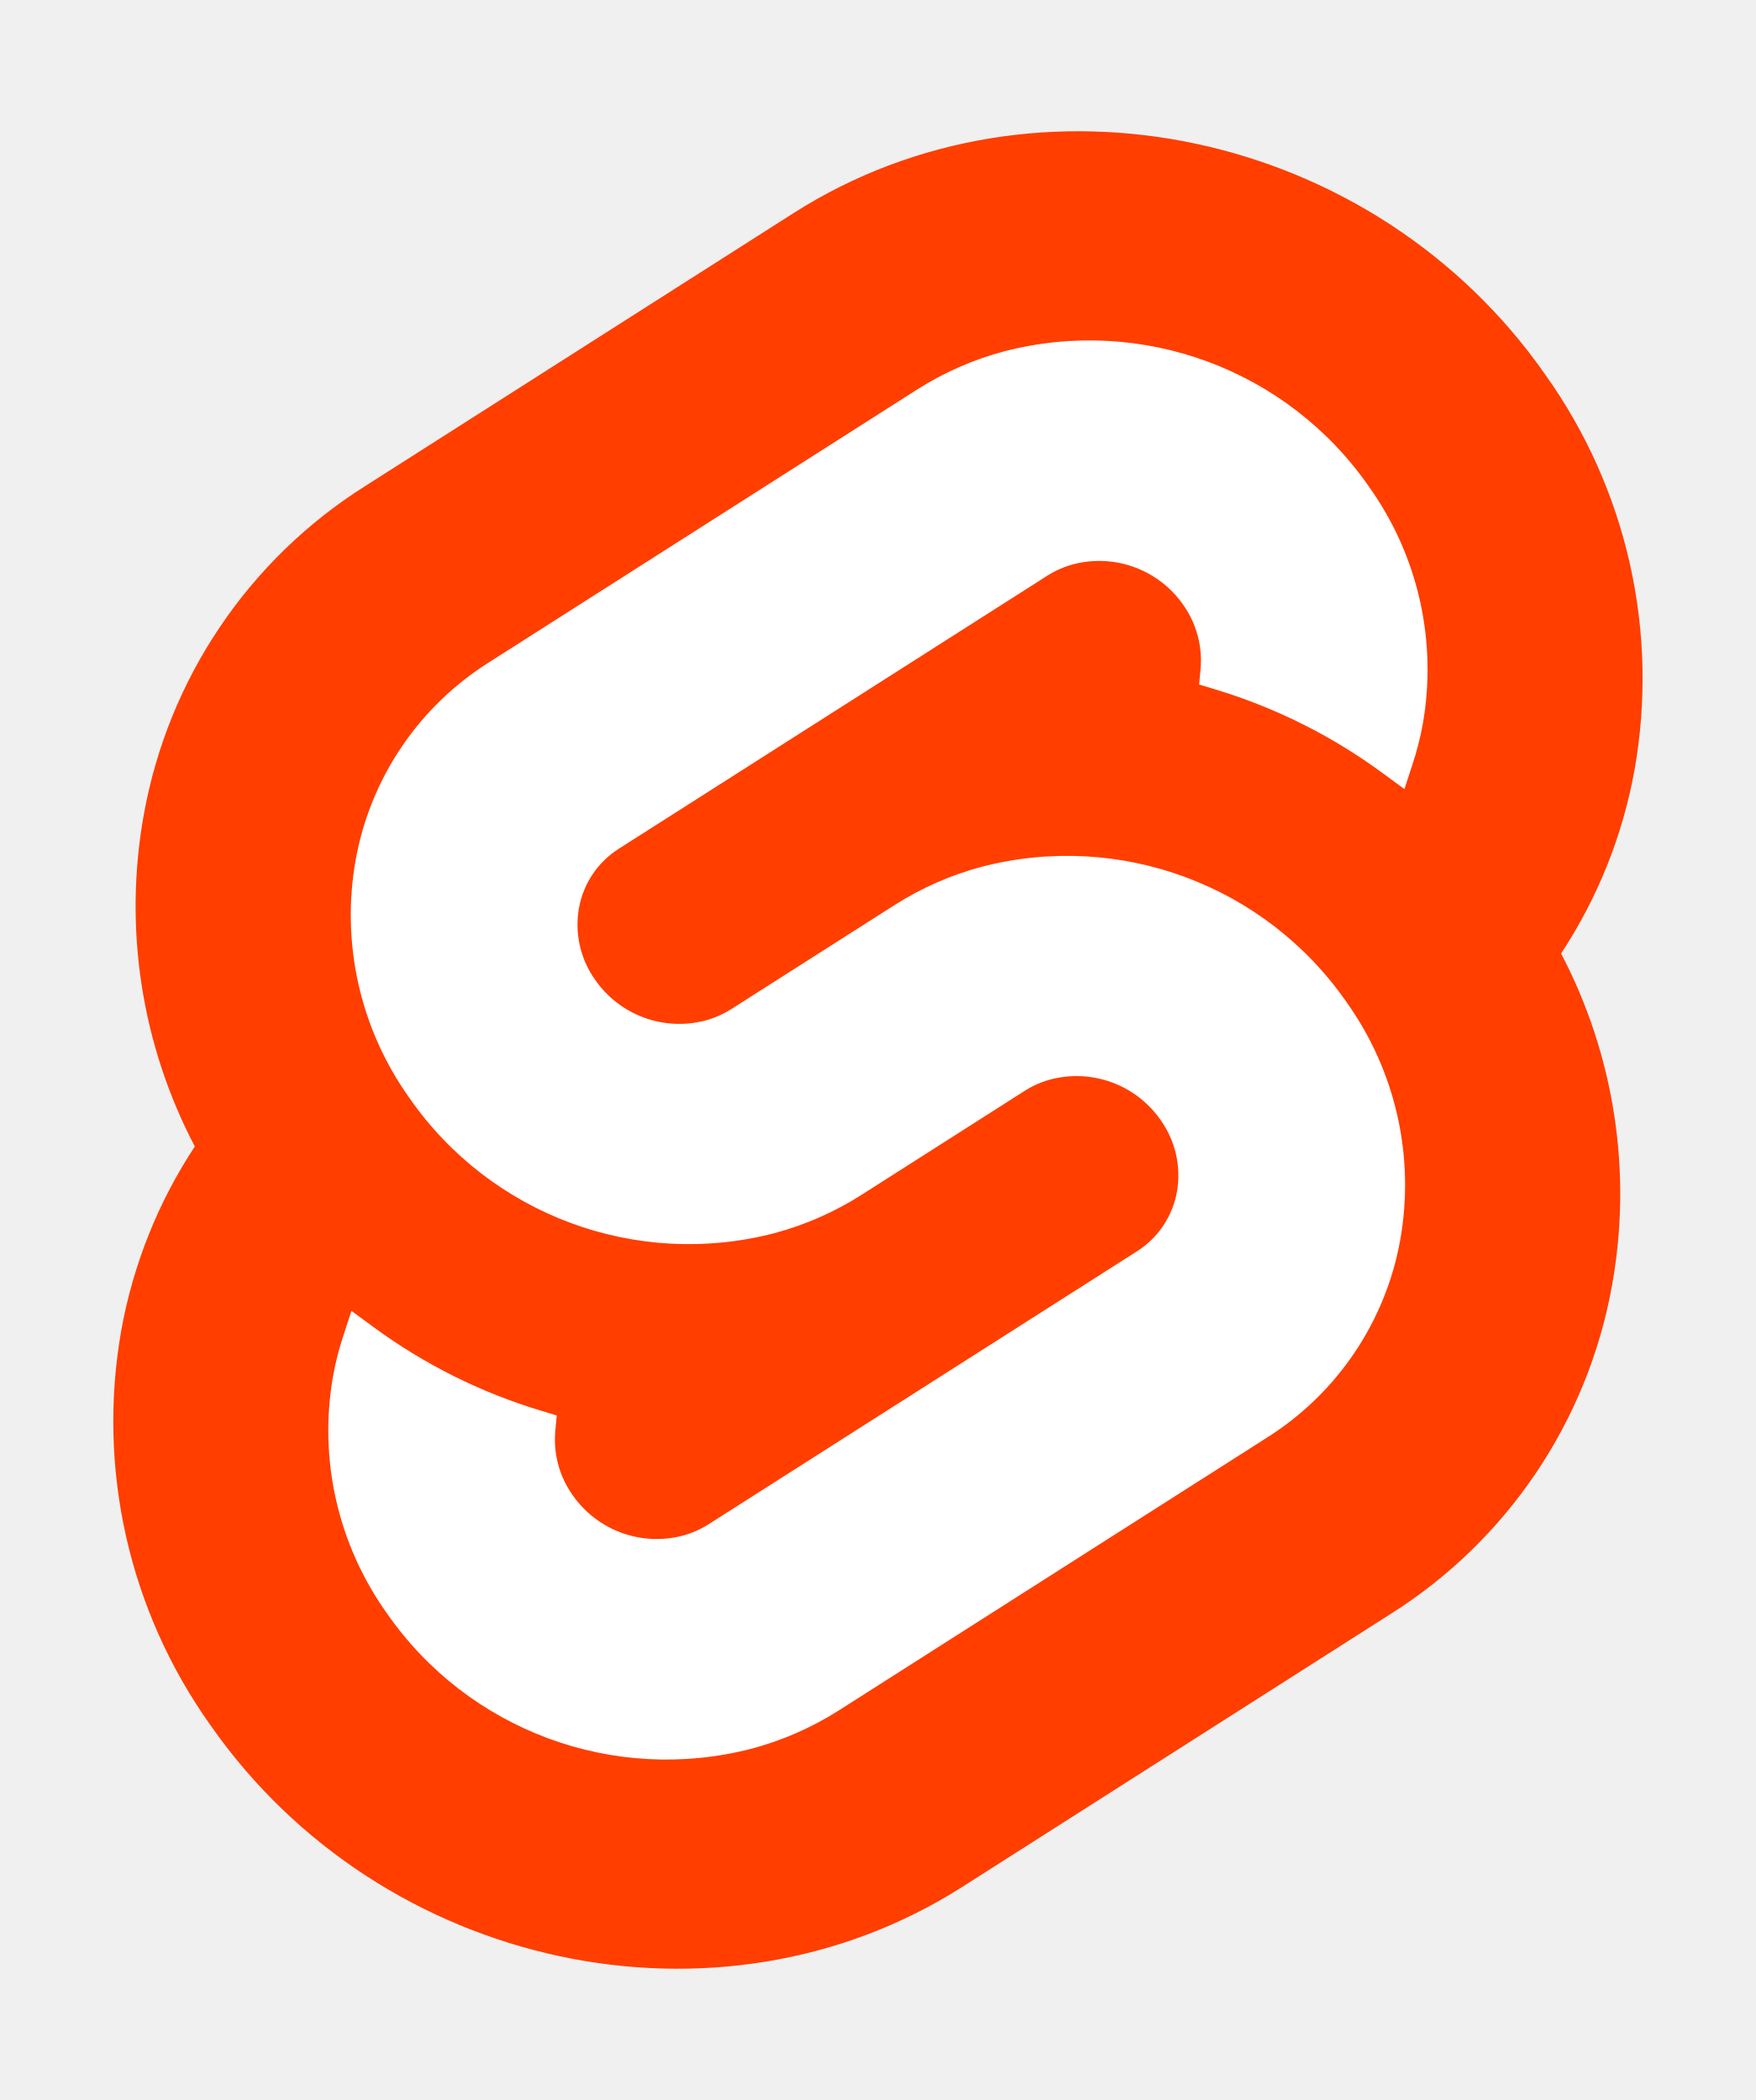
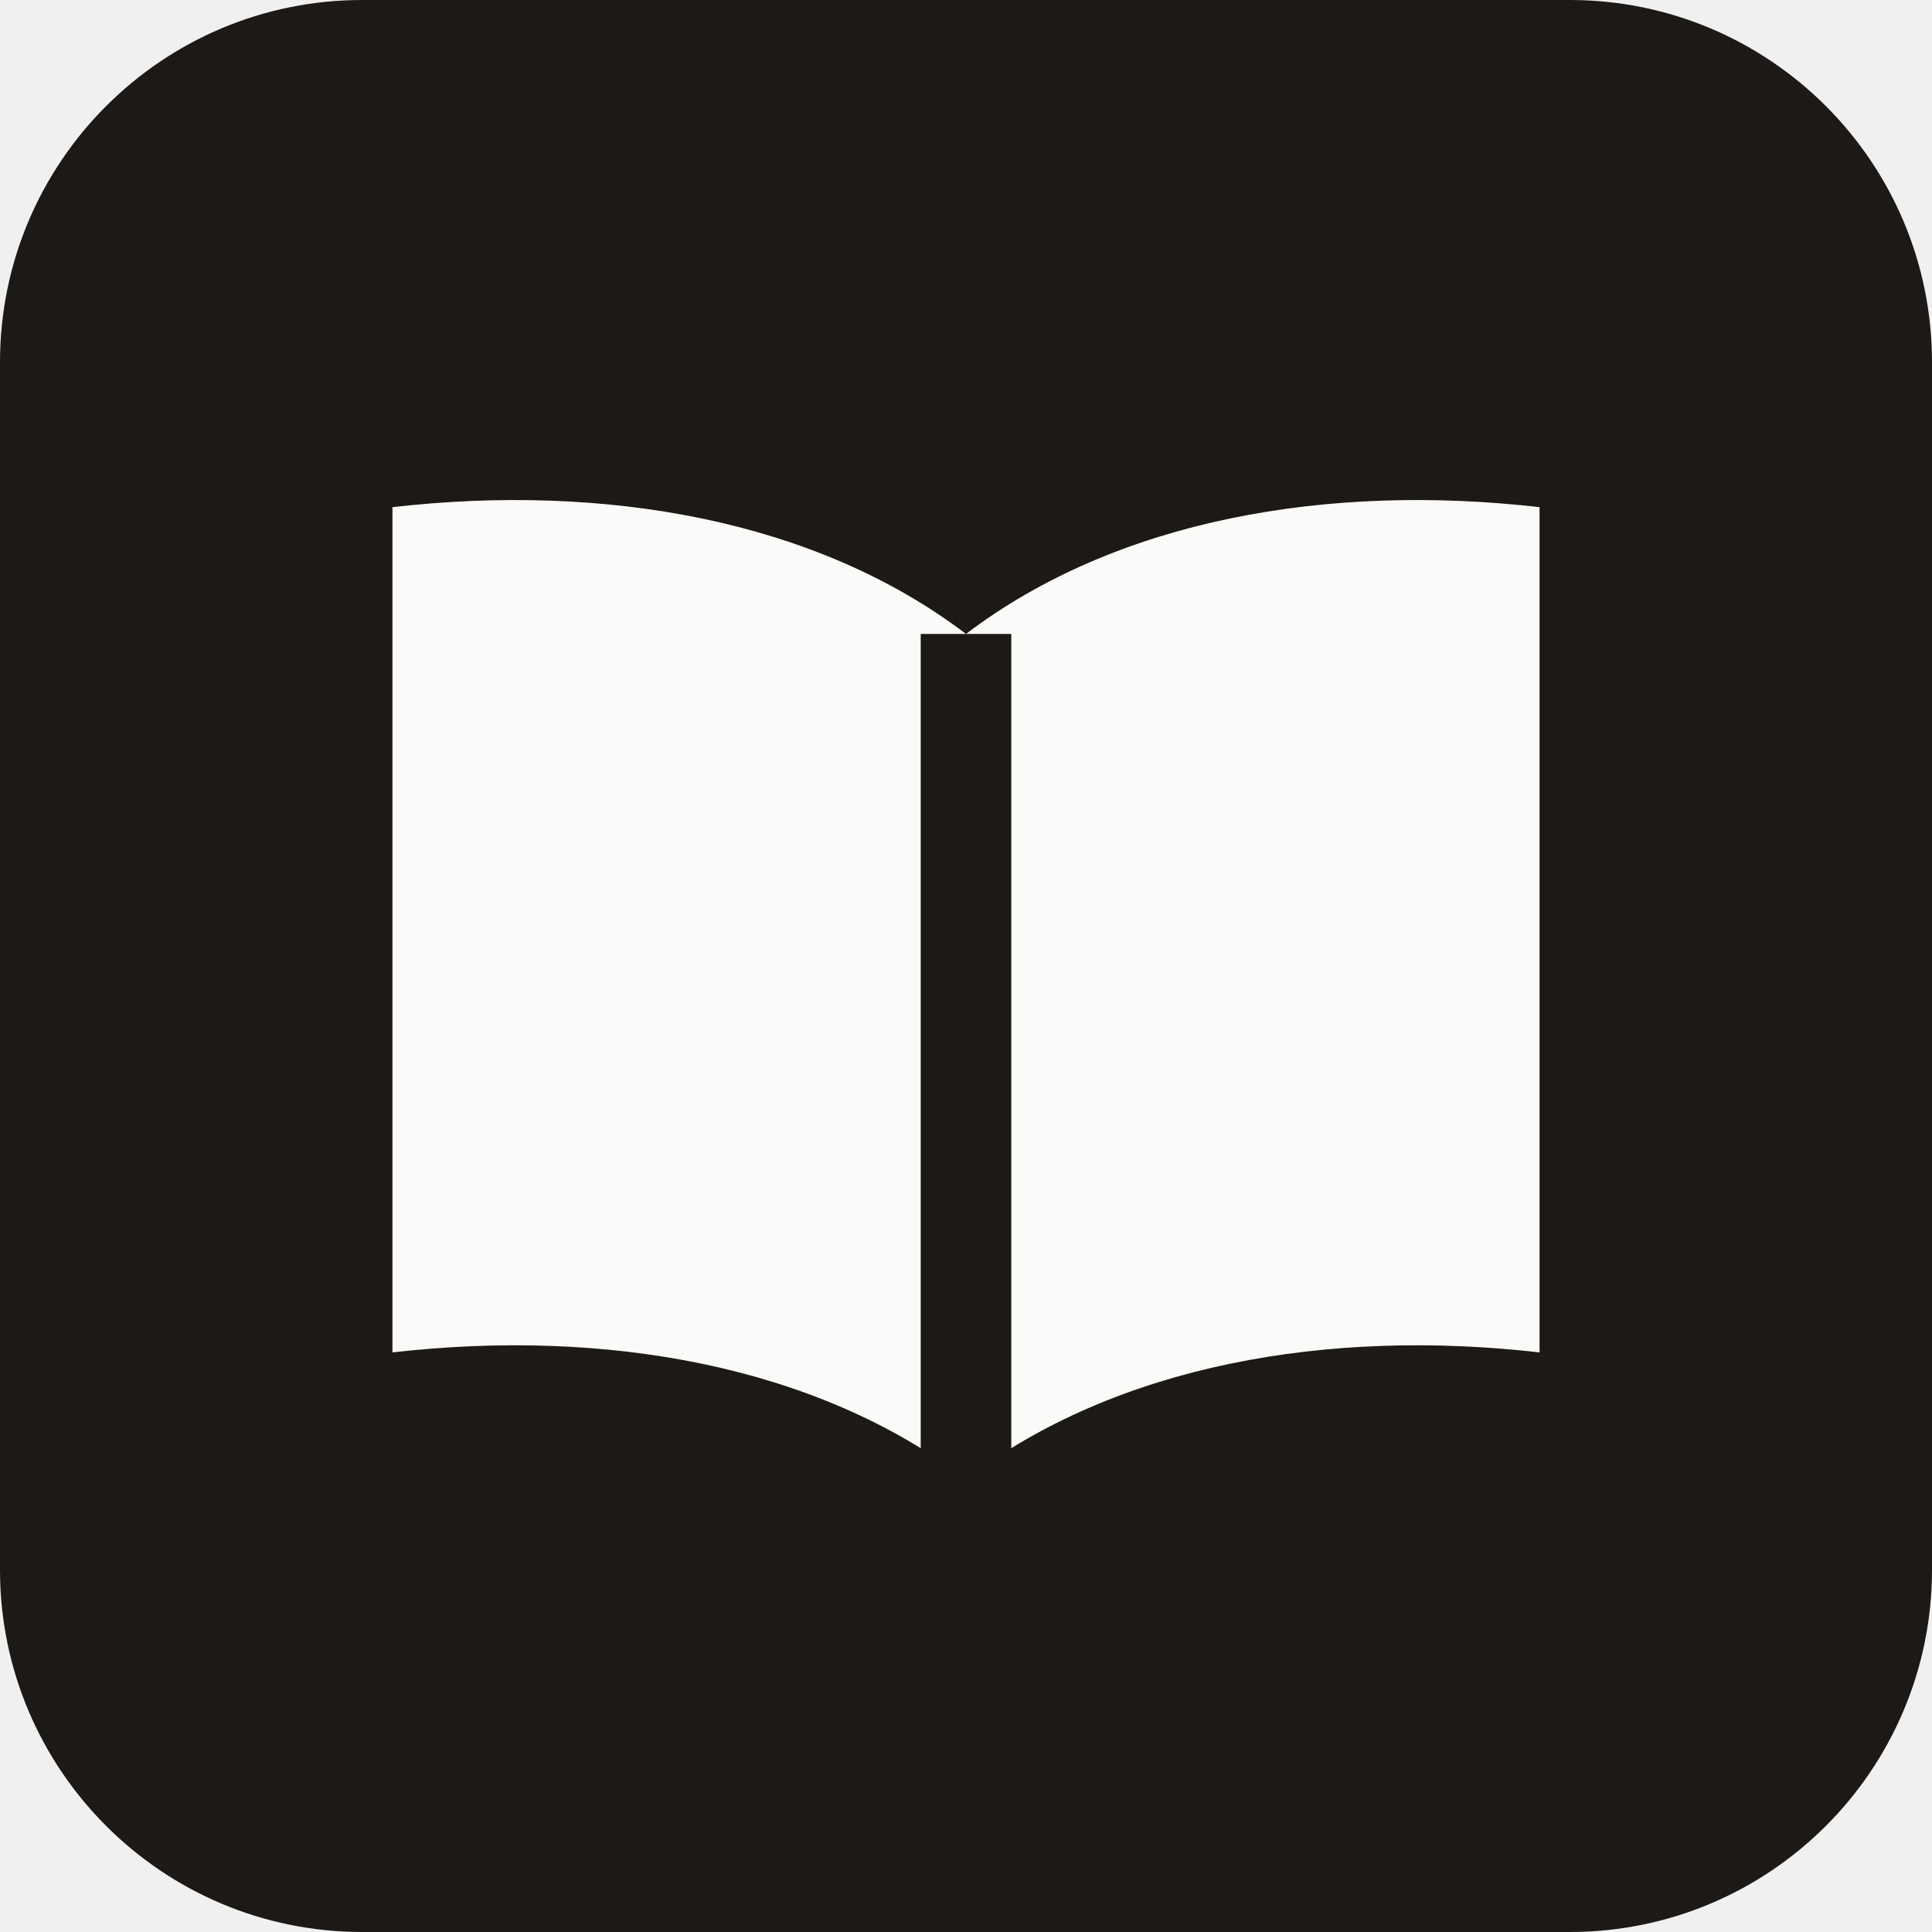
- <svg xmlns="http://www.w3.org/2000/svg" width="107" height="128" viewBox="0 0 107 128">
-   <path d="M94.157 22.819c-10.4-14.885-30.94-19.297-45.792-9.835L22.282 29.608A29.92 29.92 0 0 0 8.764 49.65a31.5 31.5 0 0 0 3.108 20.231 30 30 0 0 0-4.477 11.183 31.9 31.9 0 0 0 5.448 24.116c10.402 14.887 30.942 19.297 45.791 9.835l26.083-16.624A29.92 29.92 0 0 0 98.235 78.35a31.53 31.53 0 0 0-3.105-20.232 30 30 0 0 0 4.474-11.182 31.88 31.88 0 0 0-5.447-24.116" style="fill:#ff3e00" />
-   <path d="M45.817 106.582a20.72 20.72 0 0 1-22.237-8.243 19.17 19.17 0 0 1-3.277-14.503 18 18 0 0 1 .624-2.435l.49-1.498 1.337.981a33.6 33.6 0 0 0 10.203 5.098l.97.294-.09.968a5.85 5.85 0 0 0 1.052 3.878 6.24 6.24 0 0 0 6.695 2.485 5.8 5.8 0 0 0 1.603-.704L69.27 76.28a5.43 5.43 0 0 0 2.45-3.631 5.8 5.8 0 0 0-.987-4.371 6.24 6.24 0 0 0-6.698-2.487 5.7 5.7 0 0 0-1.6.704l-9.953 6.345a19 19 0 0 1-5.296 2.326 20.72 20.72 0 0 1-22.237-8.243 19.17 19.17 0 0 1-3.277-14.502 17.99 17.99 0 0 1 8.13-12.052l26.081-16.623a19 19 0 0 1 5.3-2.329 20.72 20.72 0 0 1 22.237 8.243 19.17 19.17 0 0 1 3.277 14.503 18 18 0 0 1-.624 2.435l-.49 1.498-1.337-.98a33.6 33.6 0 0 0-10.203-5.1l-.97-.294.09-.968a5.86 5.86 0 0 0-1.052-3.878 6.24 6.24 0 0 0-6.696-2.485 5.8 5.8 0 0 0-1.602.704L37.73 51.72a5.42 5.42 0 0 0-2.449 3.63 5.79 5.79 0 0 0 .986 4.372 6.24 6.24 0 0 0 6.698 2.486 5.8 5.8 0 0 0 1.602-.704l9.952-6.342a19 19 0 0 1 5.295-2.328 20.72 20.72 0 0 1 22.237 8.242 19.17 19.17 0 0 1 3.277 14.503 18 18 0 0 1-8.13 12.053l-26.081 16.622a19 19 0 0 1-5.3 2.328" style="fill:#fff" />
+ <svg xmlns="http://www.w3.org/2000/svg" viewBox="0 0 32 32">
+   <rect width="32" height="32" rx="6" fill="#1c1917" />
+   <path d="M16 10.5C13.5 8.6 10 8 6.5 8.4v14c3.5-.4 7 .2 9.5 2.1 2.500-1.900 6-2.500 9.500-2.100v-14C22 8 18.500 8.600 16 10.500Z" fill="#fafaf9" />
+   <path d="M16 10.500v14" stroke="#1c1917" stroke-width="1.500" />
</svg>
